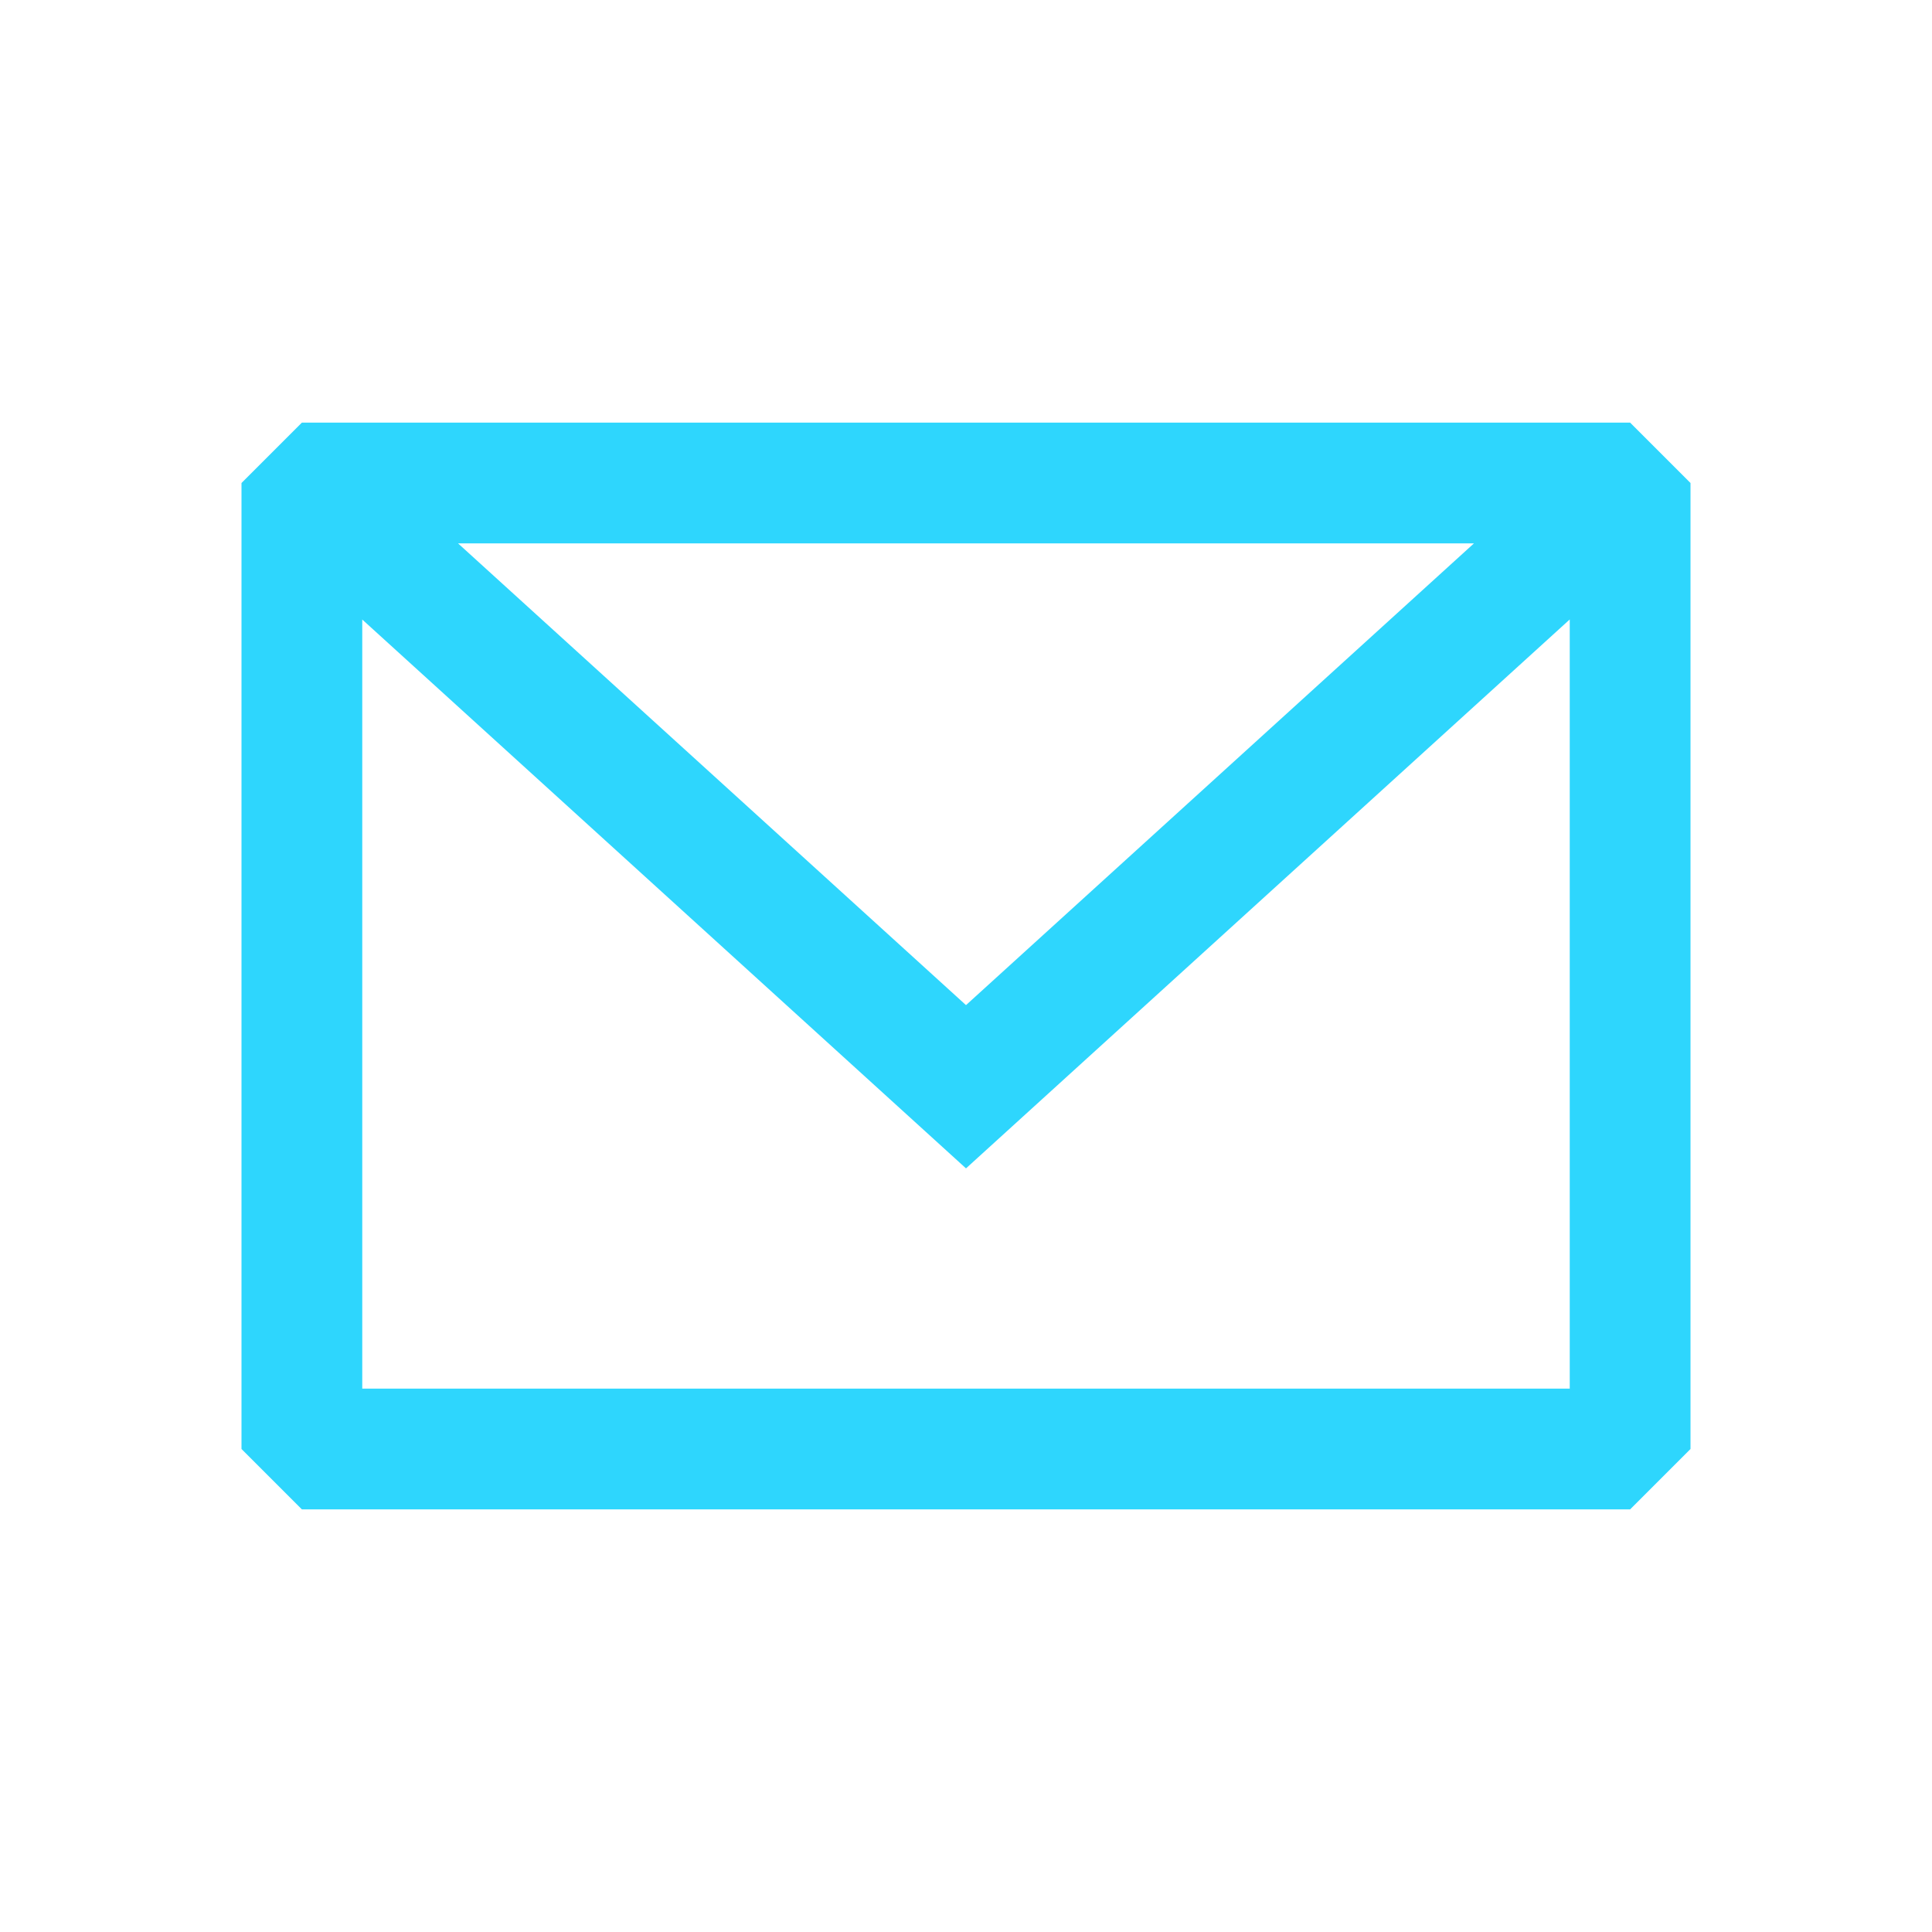
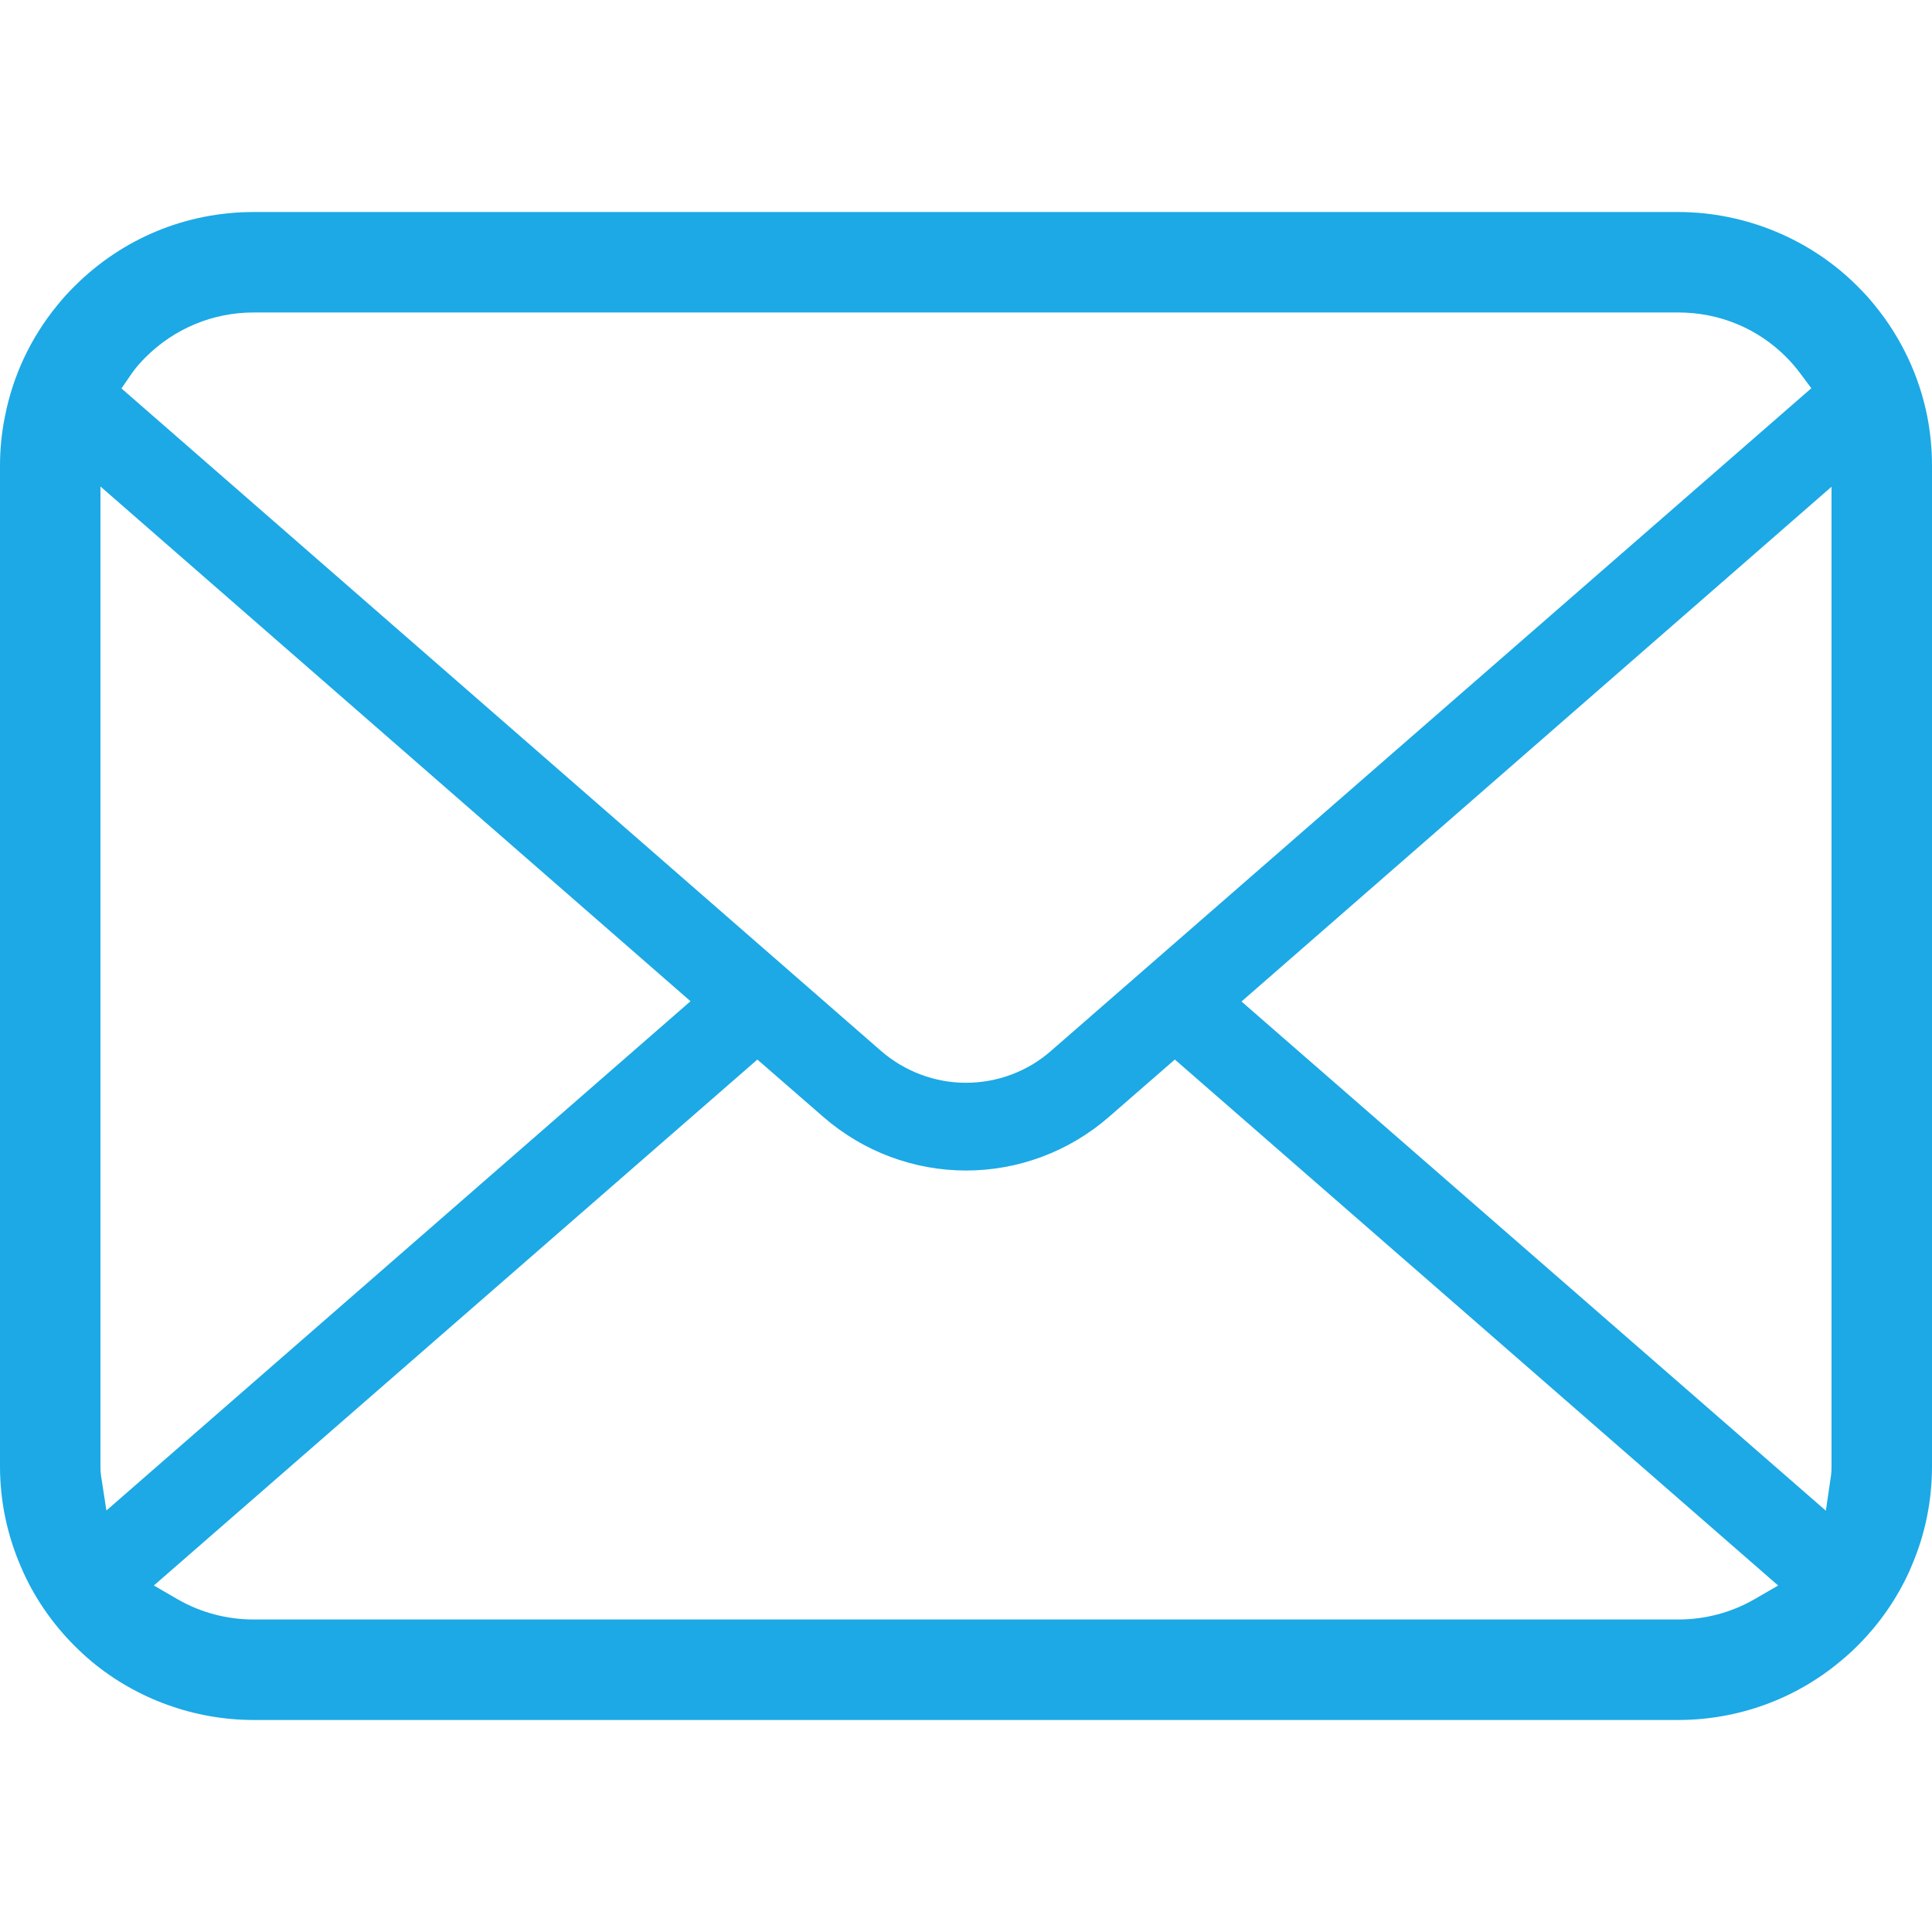
- <svg xmlns="http://www.w3.org/2000/svg" width="125px" height="125px" viewBox="0 0 24 24" fill="none">
+ <svg xmlns="http://www.w3.org/2000/svg" height="125px" width="125px" version="1.1" id="_x32_" viewBox="0 0 512 512" xml:space="preserve" fill="#000000">
  <g id="SVGRepo_bgCarrier" stroke-width="0" />
  <g id="SVGRepo_tracerCarrier" stroke-linecap="round" stroke-linejoin="round" />
  <g id="SVGRepo_iconCarrier">
-     <path fill-rule="evenodd" clip-rule="evenodd" d="M3.75 5.25L3 6V18L3.75 18.75H20.25L21 18V6L20.25 5.25H3.75ZM4.5 7.696V17.25H19.5V7.695L12 14.514L4.5 7.696ZM18.31 6.75H5.69L12 12.486L18.31 6.75Z" fill="#2ed6fd" />
+     <style type="text/css"> .st0{fill:#1ca9e6;} </style>
+     <g>
+       <path class="st0" d="M510.746,110.361c-2.128-10.754-6.926-20.918-13.926-29.463c-1.422-1.794-2.909-3.39-4.535-5.009 c-12.454-12.52-29.778-19.701-47.531-19.701H67.244c-17.951,0-34.834,7-47.539,19.708c-1.608,1.604-3.099,3.216-4.575,5.067 c-6.97,8.509-11.747,18.659-13.824,29.428C0.438,114.62,0,119.002,0,123.435v265.137c0,9.224,1.874,18.206,5.589,26.745 c3.215,7.583,8.093,14.772,14.112,20.788c1.516,1.509,3.022,2.901,4.63,4.258c12.034,9.966,27.272,15.45,42.913,15.45h377.51 c15.742,0,30.965-5.505,42.967-15.56c1.604-1.298,3.091-2.661,4.578-4.148c5.818-5.812,10.442-12.49,13.766-19.854l0.438-1.05 c3.646-8.377,5.497-17.33,5.497-26.628V123.435C512,119.06,511.578,114.649,510.746,110.361z M34.823,99.104 c0.951-1.392,2.165-2.821,3.714-4.382c7.689-7.685,17.886-11.914,28.706-11.914h377.51c10.915,0,21.115,4.236,28.719,11.929 c1.313,1.327,2.567,2.8,3.661,4.272l2.887,3.88l-201.5,175.616c-6.212,5.446-14.21,8.443-22.523,8.443 c-8.231,0-16.222-2.99-22.508-8.436L32.19,102.939L34.823,99.104z M26.755,390.913c-0.109-0.722-0.134-1.524-0.134-2.341V128.925 l156.37,136.411L28.199,400.297L26.755,390.913z M464.899,423.84c-6.052,3.492-13.022,5.344-20.145,5.344H67.244 c-7.127,0-14.094-1.852-20.142-5.344l-6.328-3.668l159.936-139.379l17.528,15.246c10.514,9.128,23.922,14.16,37.761,14.16 c13.89,0,27.32-5.032,37.827-14.16l17.521-15.253L471.228,420.18L464.899,423.84z M485.372,388.572 c0,0.803-0.015,1.597-0.116,2.304l-1.386,9.472L329.012,265.409l156.36-136.418V388.572z" />
+     </g>
  </g>
</svg>
